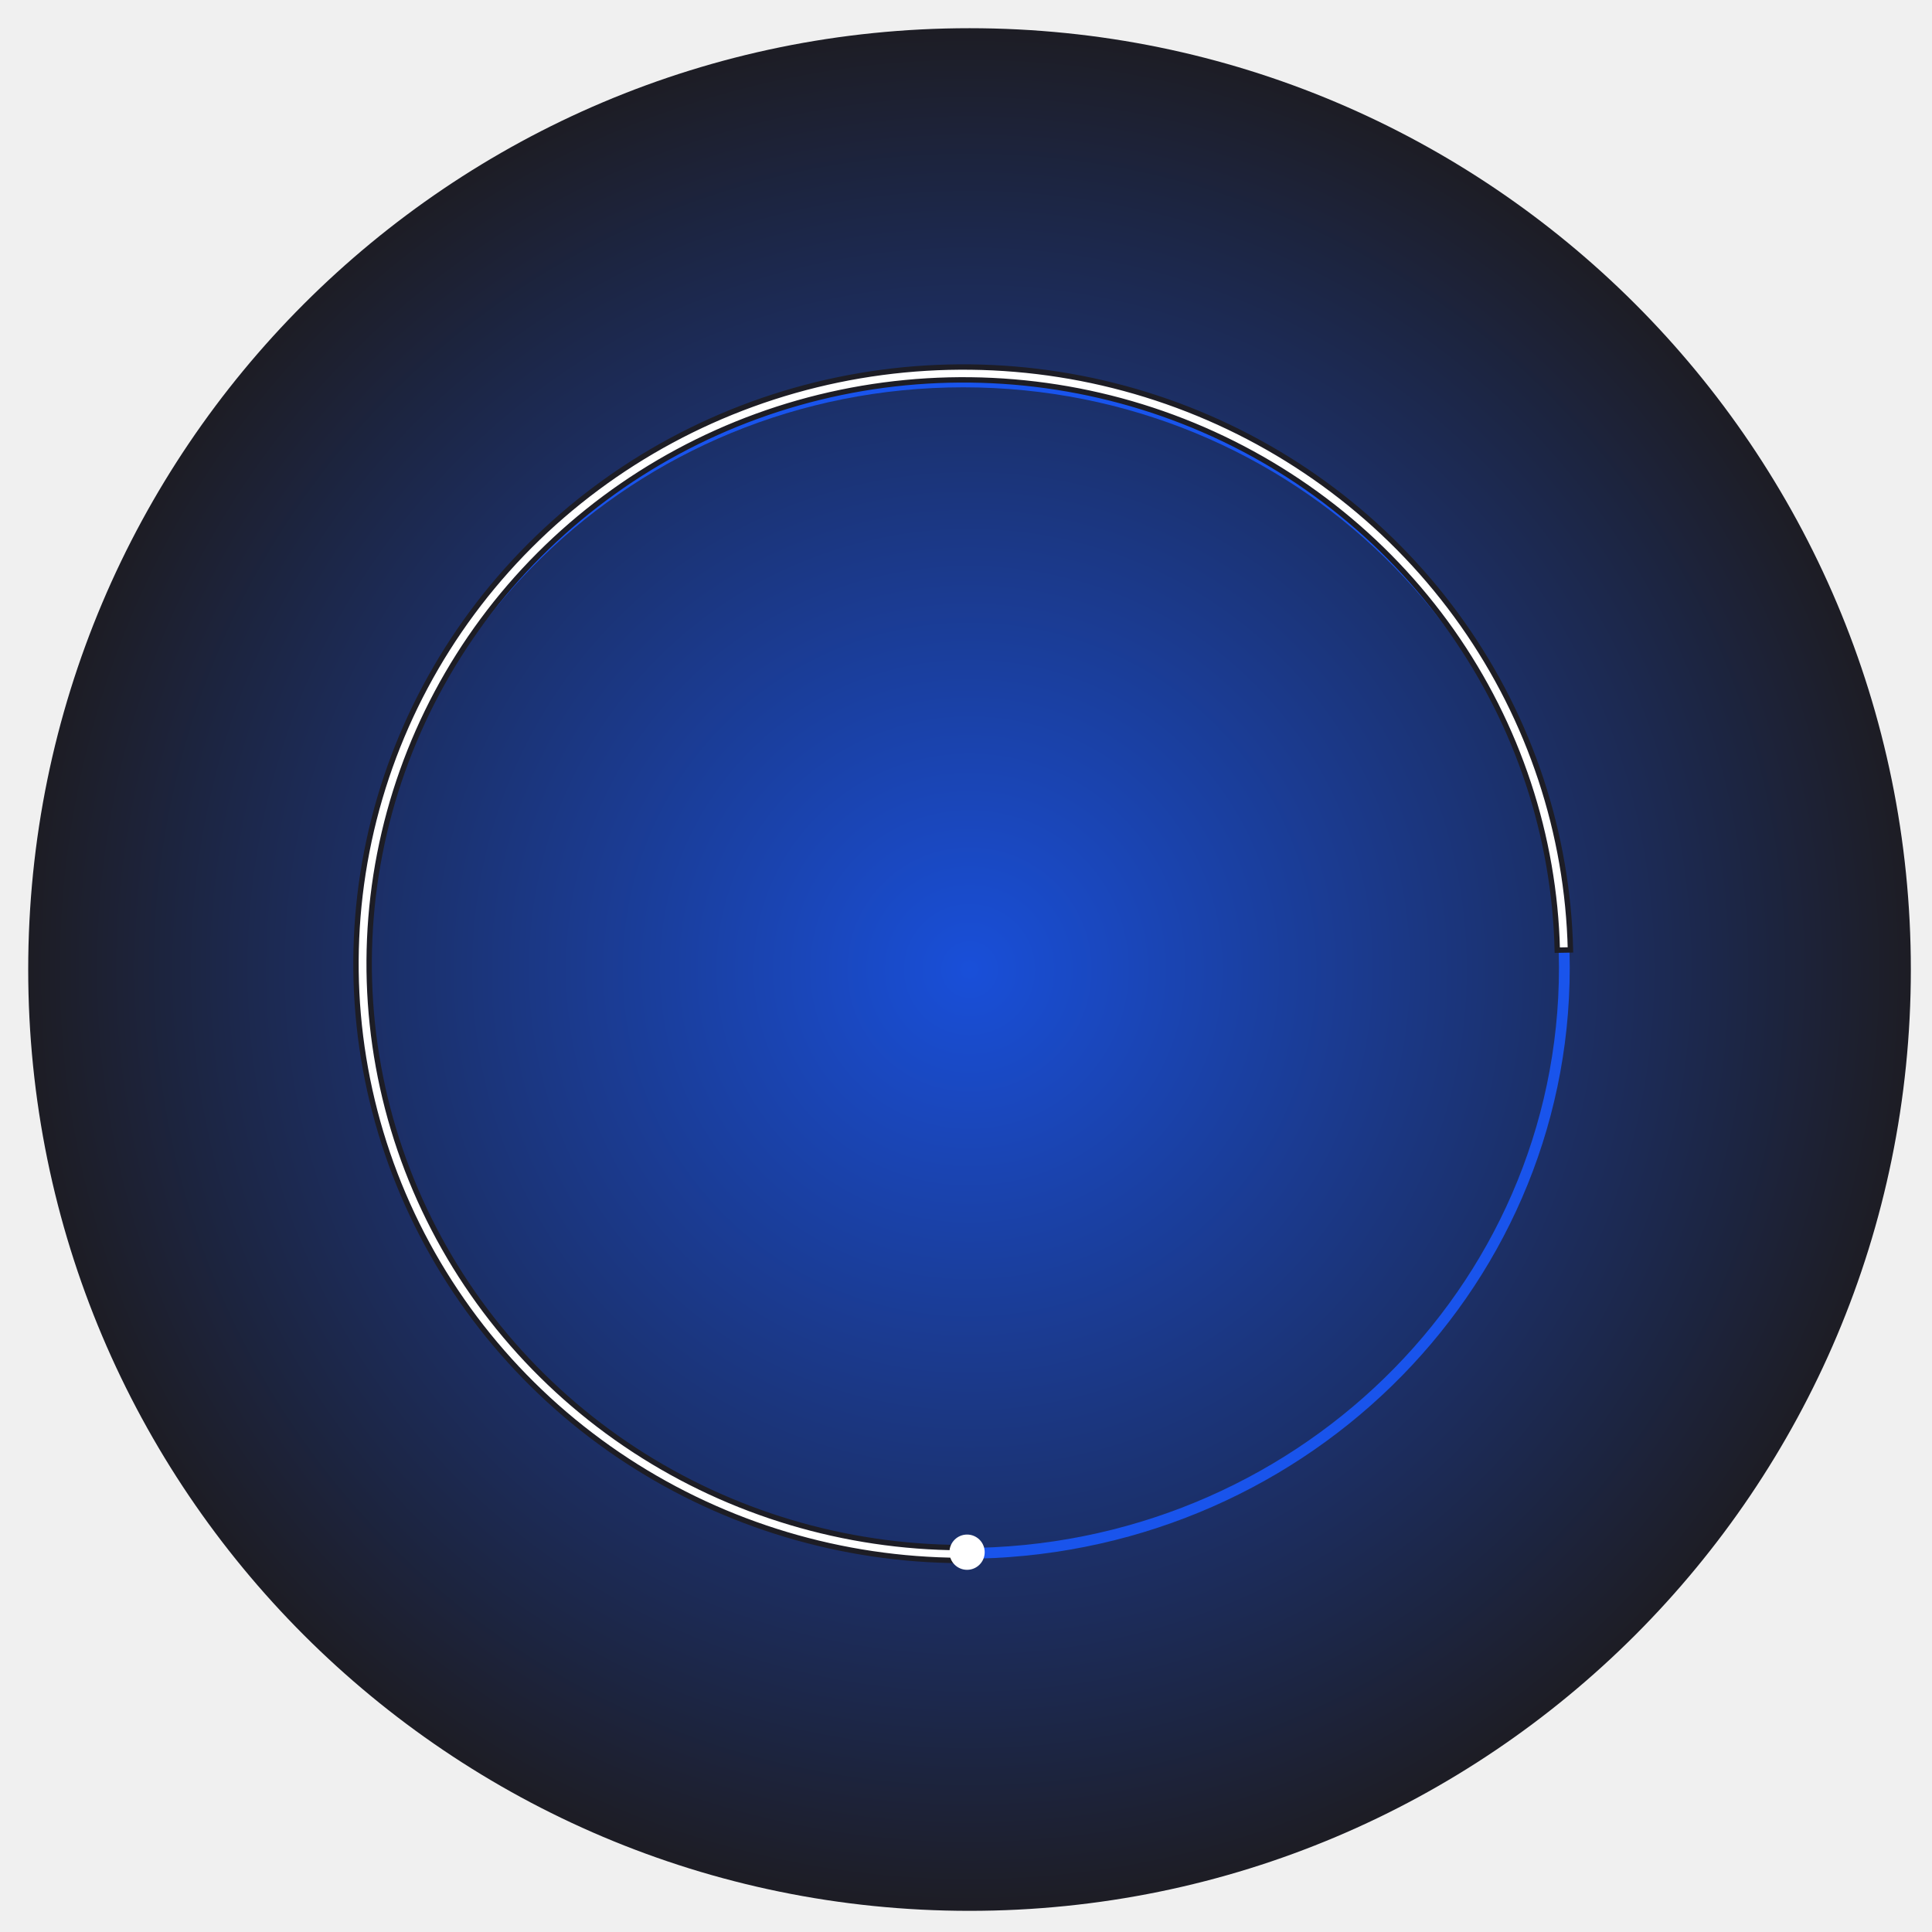
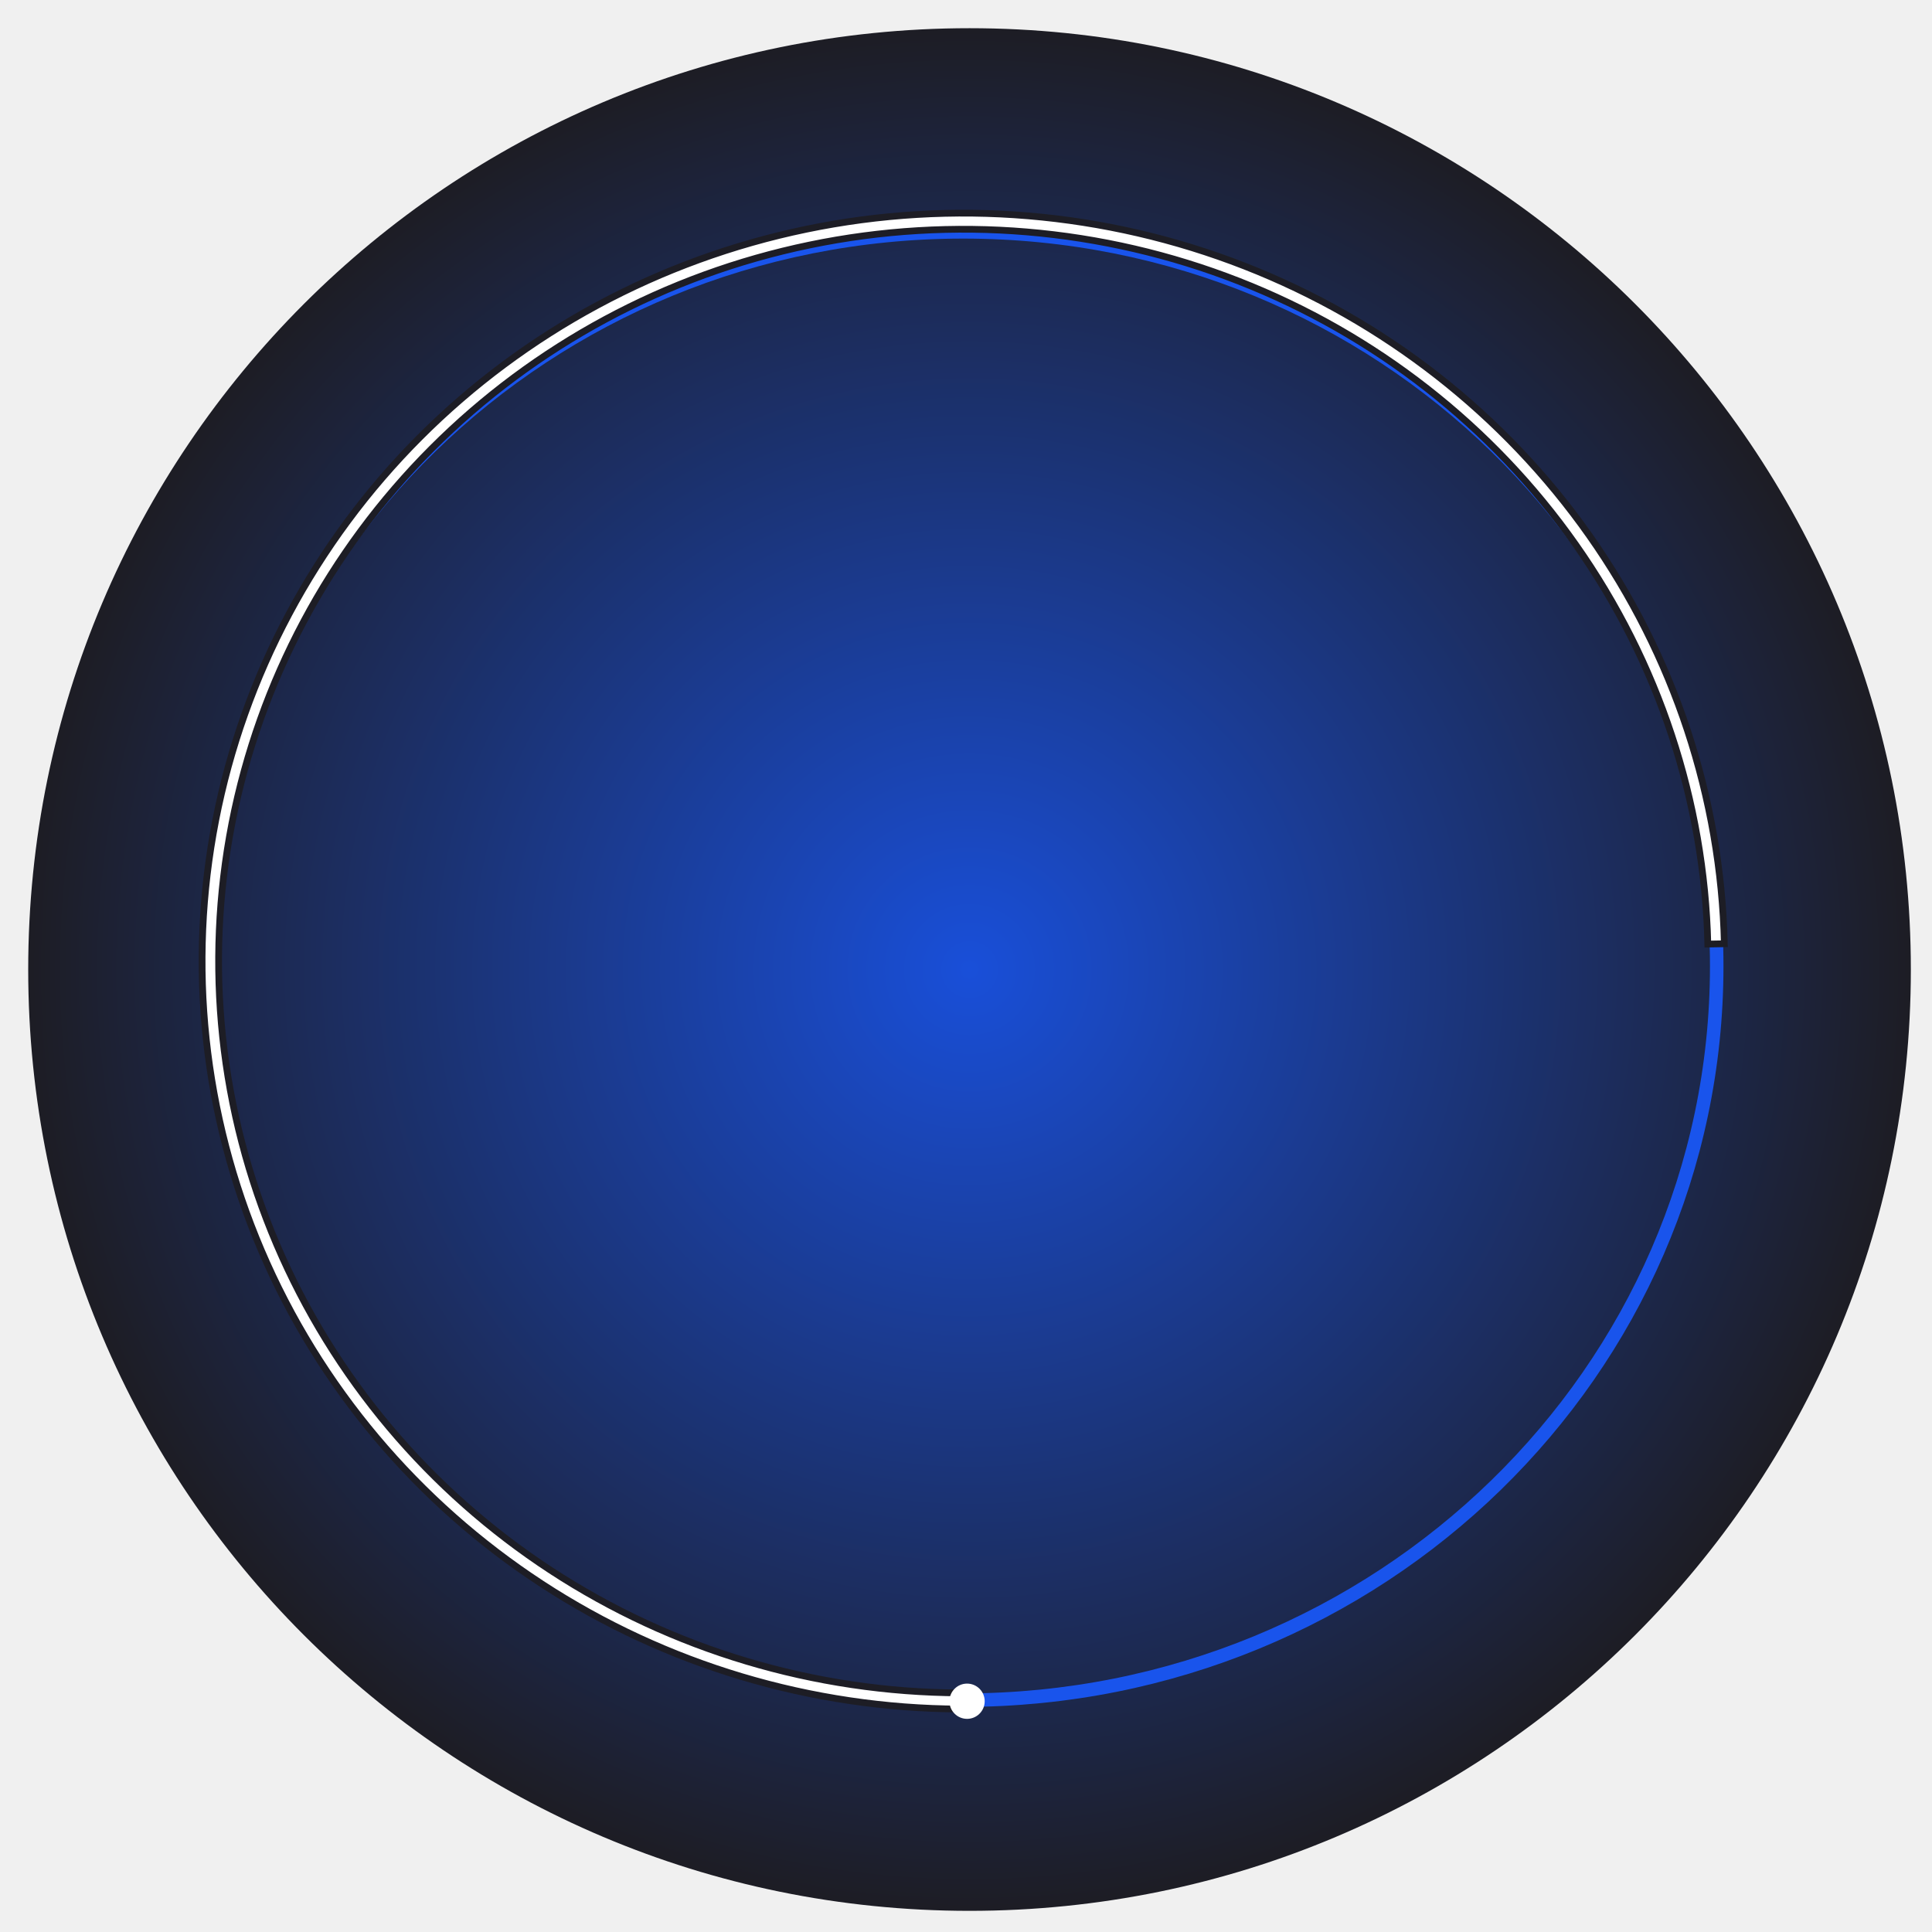
<svg xmlns="http://www.w3.org/2000/svg" width="350" height="350" viewBox="0 0 350 350" fill="none">
  <g clip-path="url(#clip0_595_22)">
    <mask id="mask0_595_22" style="mask-type:luminance" maskUnits="userSpaceOnUse" x="0" y="0" width="350" height="350">
      <path d="M350 0H0V350H350V0Z" fill="white" />
    </mask>
    <g mask="url(#mask0_595_22)">
      <path d="M5.11 175.639C5.11 269.819 81.458 346.168 175.639 346.168C269.819 346.168 346.168 269.819 346.168 175.639C346.168 81.458 269.819 5.109 175.639 5.109C81.458 5.109 5.11 81.458 5.11 175.639Z" fill="url(#paint0_radial_595_22)" />
-       <path d="M65.595 175.301C65.595 233.903 114.352 281.41 174.497 281.41C234.642 281.41 283.398 233.903 283.398 175.301C283.398 116.698 234.642 69.191 174.497 69.191C114.352 69.191 65.595 116.698 65.595 175.301Z" stroke="#1954EC" stroke-width="1.951" />
-       <path d="M114.923 262.677L115.19 262.269L114.923 262.677C132.445 274.122 152.991 280.269 174.022 280.363V282.693C152.517 282.599 131.508 276.315 113.595 264.613C95.546 252.822 81.445 236.057 73.059 216.422C64.673 196.787 62.375 175.157 66.454 154.244C70.533 133.332 80.806 114.067 95.987 98.869C111.168 83.671 130.58 73.216 151.787 68.818C172.995 64.42 195.052 66.274 215.19 74.149C235.328 82.023 252.65 95.566 264.982 113.076C277.22 130.453 284.004 150.97 284.502 172.087L282.114 172.131C281.625 151.468 274.986 131.396 263.014 114.396C250.947 97.263 234.001 84.014 214.302 76.311C194.603 68.609 173.028 66.795 152.284 71.097C131.54 75.399 112.55 85.626 97.698 100.495C82.845 115.365 72.792 134.215 68.8 154.679C64.809 175.145 67.057 196.312 75.263 215.526C83.469 234.74 97.267 251.142 114.923 262.677Z" fill="white" stroke="#1D1D25" stroke-width="0.975" />
-       <path d="M172 281.193C172 282.957 173.43 284.387 175.193 284.387C176.957 284.387 178.387 282.957 178.387 281.193C178.387 279.43 176.957 278 175.193 278C173.43 278 172 279.43 172 281.193Z" fill="white" />
+       <path d="M38 175C38 248.454 99.113 308 174.5 308C249.887 308 311 248.454 311 175C311 101.546 249.887 42 174.5 42C99.113 42 38 101.546 38 175Z" stroke="#1954EC" stroke-width="2.446" />
+       <path d="M99.829 284.52L100.163 284.008L99.829 284.52C121.79 298.866 147.544 306.57 173.904 306.687V309.608C146.95 309.491 120.617 301.614 98.163 286.946C75.541 272.167 57.866 251.153 47.354 226.543C36.843 201.932 33.963 174.82 39.076 148.608C44.188 122.395 57.066 98.249 76.094 79.199C95.122 60.149 119.453 47.045 146.035 41.532C172.617 36.019 200.263 38.344 225.506 48.214C250.747 58.084 272.458 75.058 287.916 97.007C303.255 118.787 311.759 144.503 312.383 170.972L309.389 171.027C308.777 145.128 300.456 119.969 285.448 98.661C270.324 77.185 249.083 60.579 224.392 50.925C199.701 41.27 172.658 38.996 146.657 44.389C120.656 49.781 96.854 62.6 78.238 81.237C59.621 99.875 47.02 123.502 42.017 149.153C37.014 174.805 39.832 201.337 50.118 225.42C60.404 249.502 77.698 270.062 99.829 284.52Z" fill="white" stroke="#1D1D25" stroke-width="1.222" />
+       <path d="M172 308.193C172 309.957 173.43 311.387 175.193 311.387C176.957 311.387 178.387 309.957 178.387 308.193C178.387 306.43 176.957 305 175.193 305C173.43 305 172 306.43 172 308.193Z" fill="white" />
    </g>
  </g>
  <defs>
    <radialGradient id="paint0_radial_595_22" cx="0" cy="0" r="1" gradientUnits="userSpaceOnUse" gradientTransform="translate(175.639 175.639) rotate(180) scale(170.529)">
      <stop stop-color="#1954EC" />
      <stop offset="0" stop-color="#194FD9" />
      <stop offset="1" stop-color="#1D1D25" />
    </radialGradient>
    <clipPath id="clip0_595_22">
      <rect width="350" height="350" fill="white" />
    </clipPath>
  </defs>
</svg>
